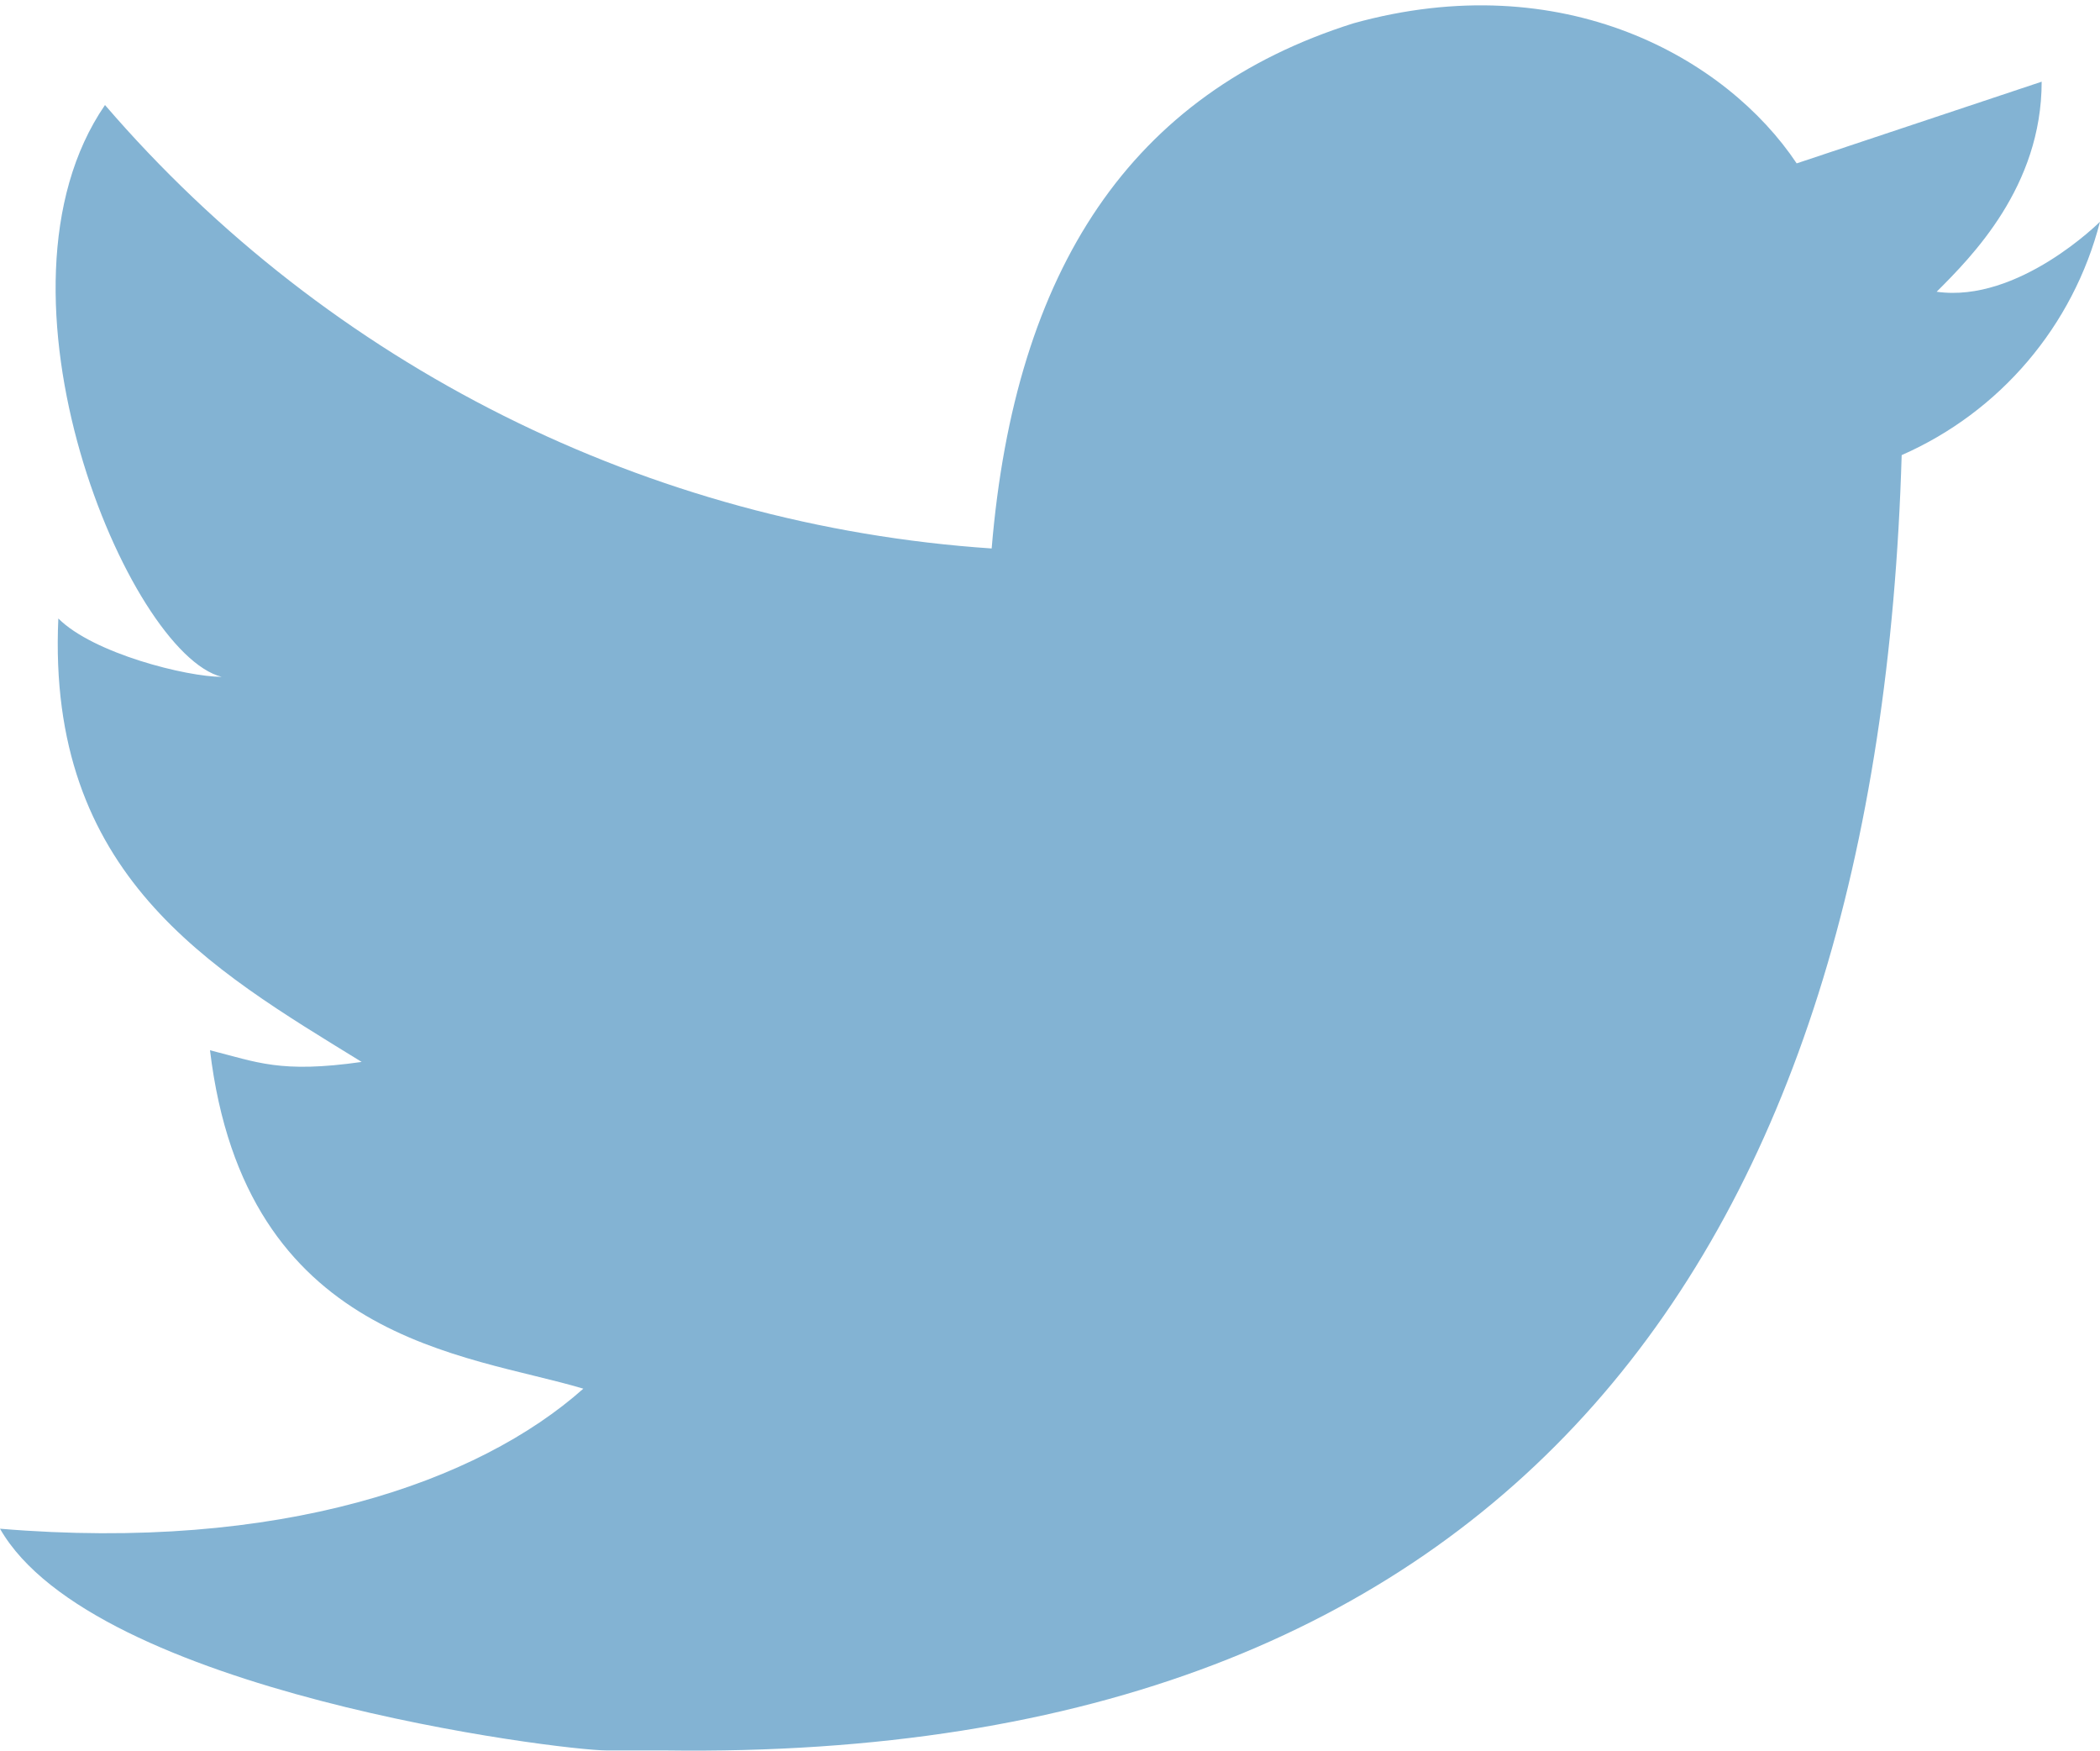
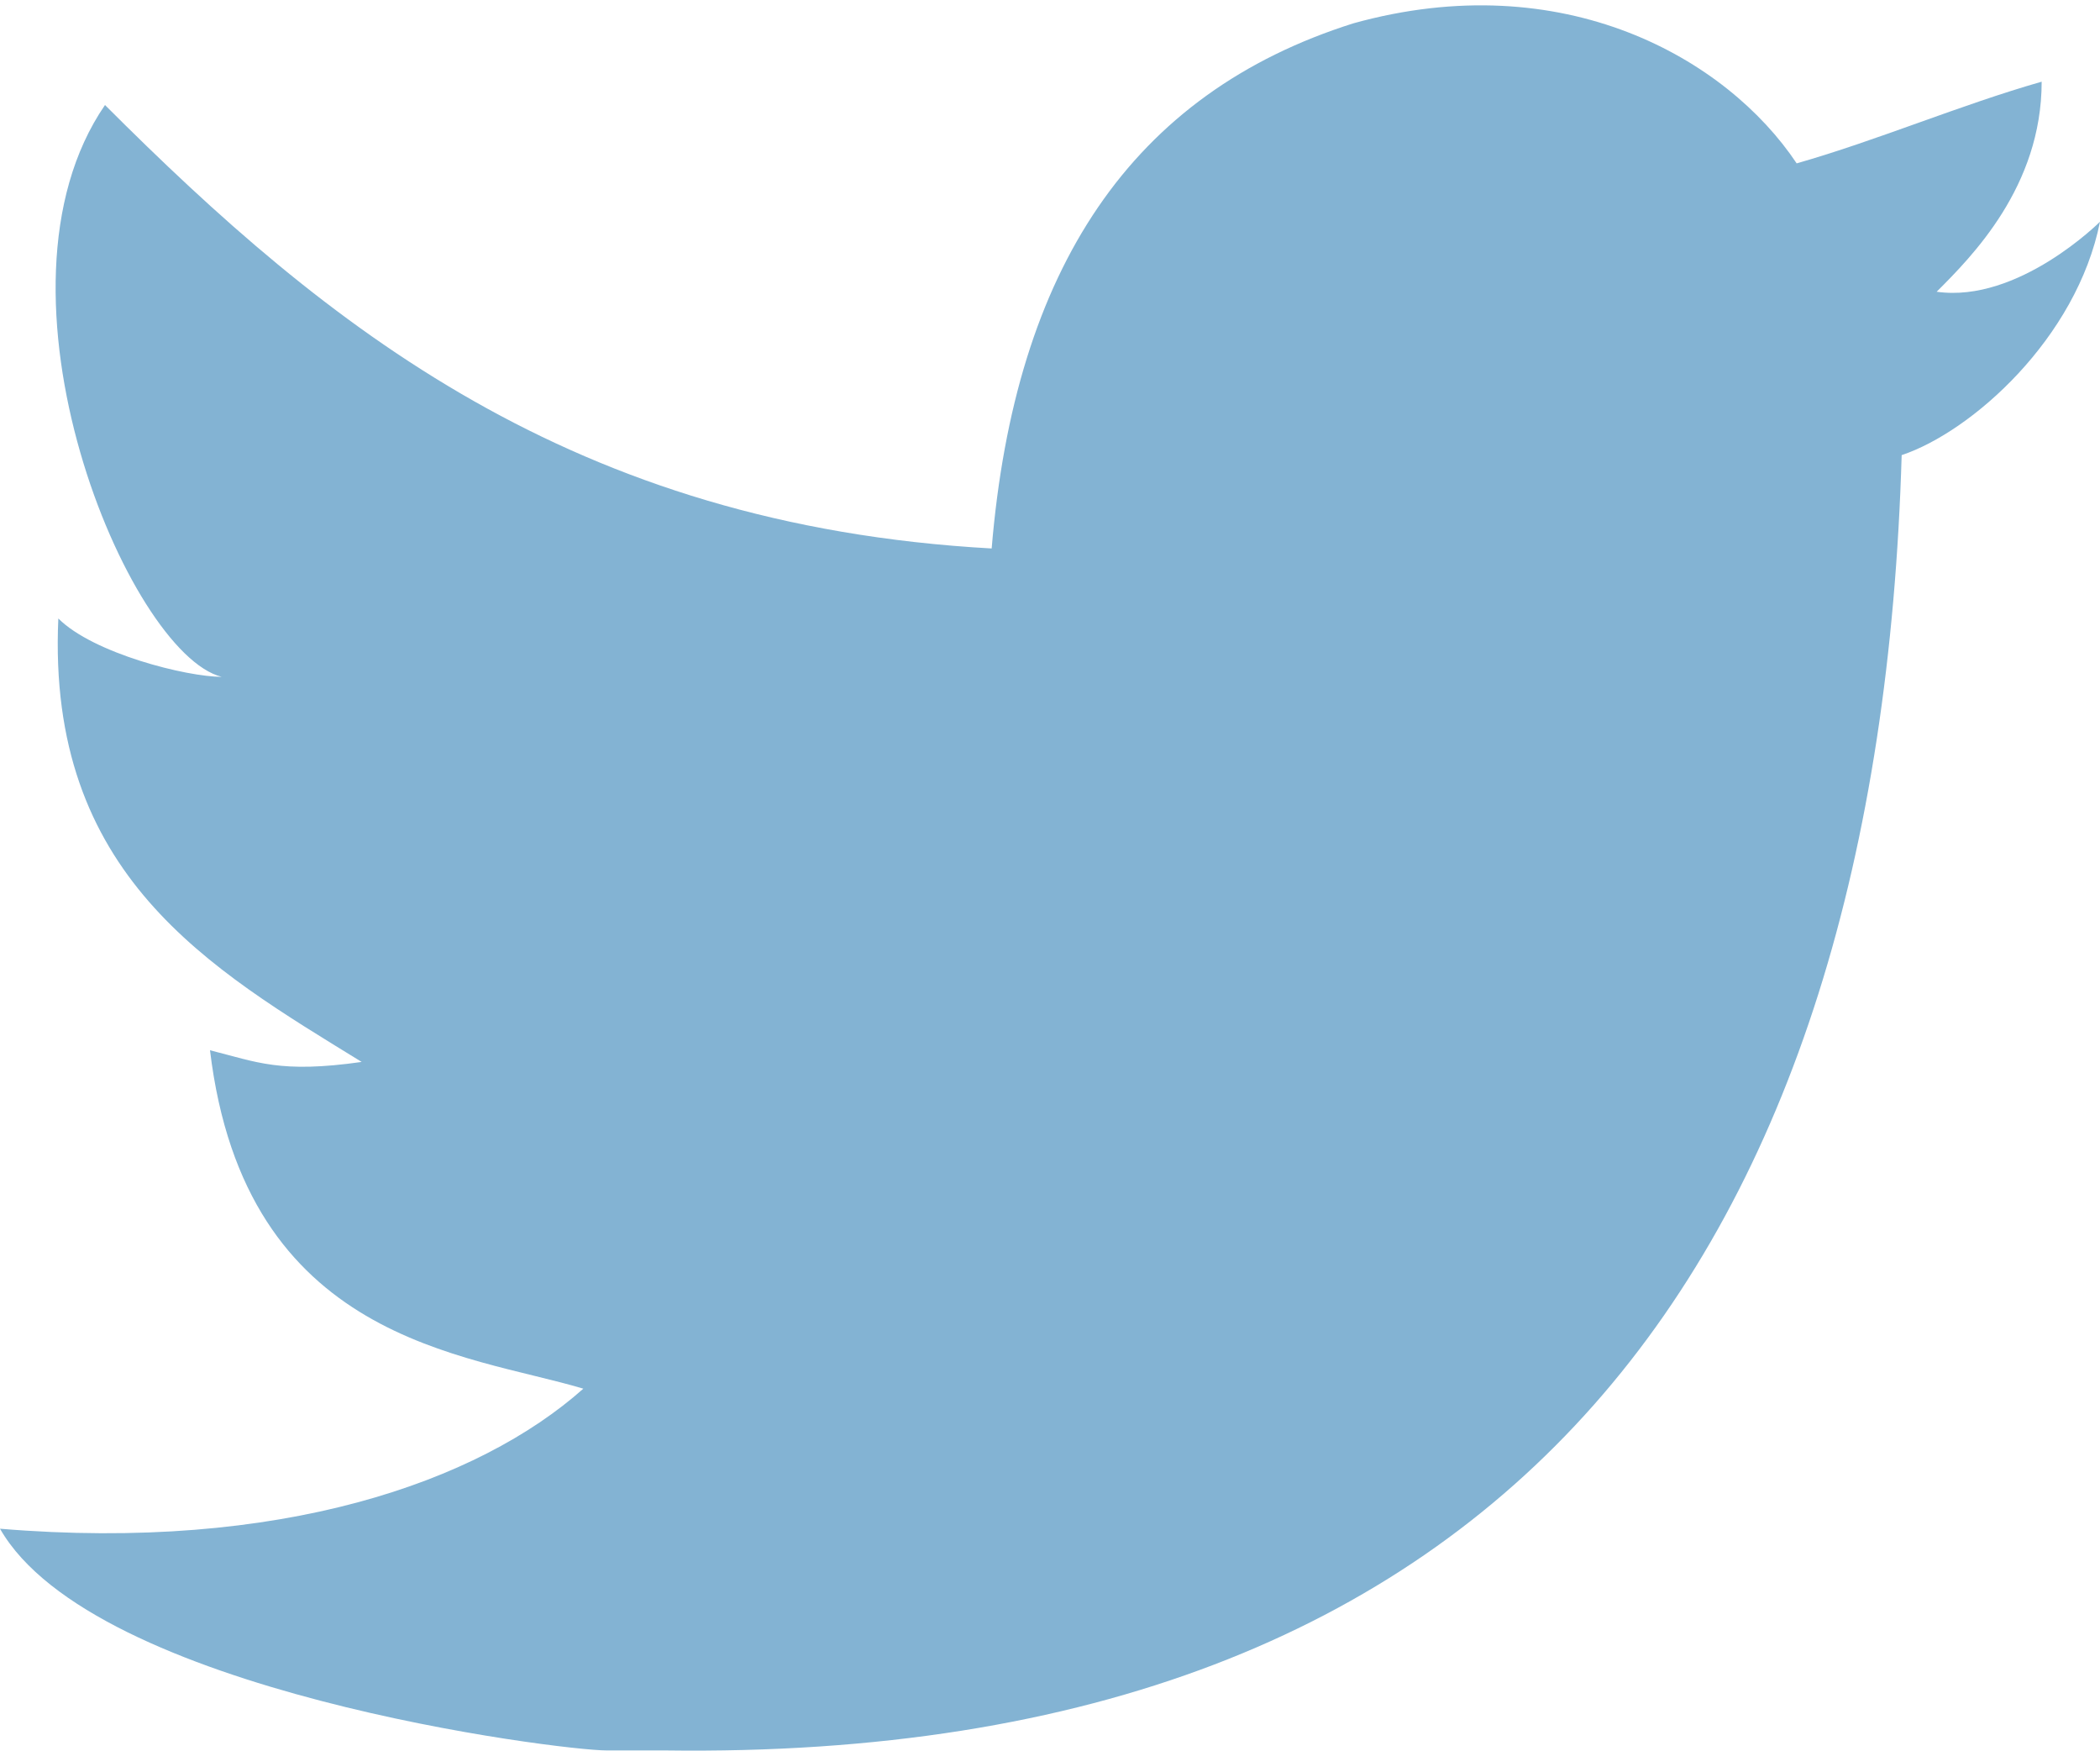
- <svg xmlns="http://www.w3.org/2000/svg" width="18" height="15" fill="none">
-   <path d="M11.6.2c1.8-.5 3.2.3 3.8 1.2l2.1-.7c0 .9-.6 1.5-.9 1.8.7.1 1.4-.6 1.4-.6a3 3 0 0 1-1.7 2C16.1 10.7 13 15.1 5.7 15h-.5c-.4 0-4.4-.5-5.2-1.9 2.4.2 4.1-.4 5-1.2-1-.3-2.9-.4-3.2-2.9.4.1.6.2 1.3.1C1.8 8.3.4 7.5.5 5.3c.3.3 1.1.5 1.4.5C1.1 5.6-.2 2.5.9.9a11 11 0 0 0 7.6 3.8C8.7 2.3 9.7.8 11.6.2Z" fill="#83B3D3" />
+ <svg xmlns="http://www.w3.org/2000/svg" width="18" height="15" viewBox="0 0 18 15" fill="none">
+   <path d="M11.6.2c1.8-.5 3.2.3 3.8 1.2.7-.2 1.4-.5 2.1-.7 0 .9-.6 1.5-.9 1.8.7.1 1.4-.6 1.4-.6-.2 1-1.1 1.8-1.7 2C16.1 10.7 13 15.1 5.7 15h-.5c-.4 0-4.4-.5-5.2-1.9 2.4.2 4.1-.4 5-1.2-1-.3-2.9-.4-3.2-2.9.4.1.6.2 1.3.1C1.8 8.3.4 7.5.5 5.3c.3.3 1.1.5 1.4.5C1.1 5.6-.2 2.5.9.9c1.9 1.9 4 3.6 7.6 3.8C8.7 2.3 9.7.8 11.6.2Z" fill="#83B3D3" />
</svg>
